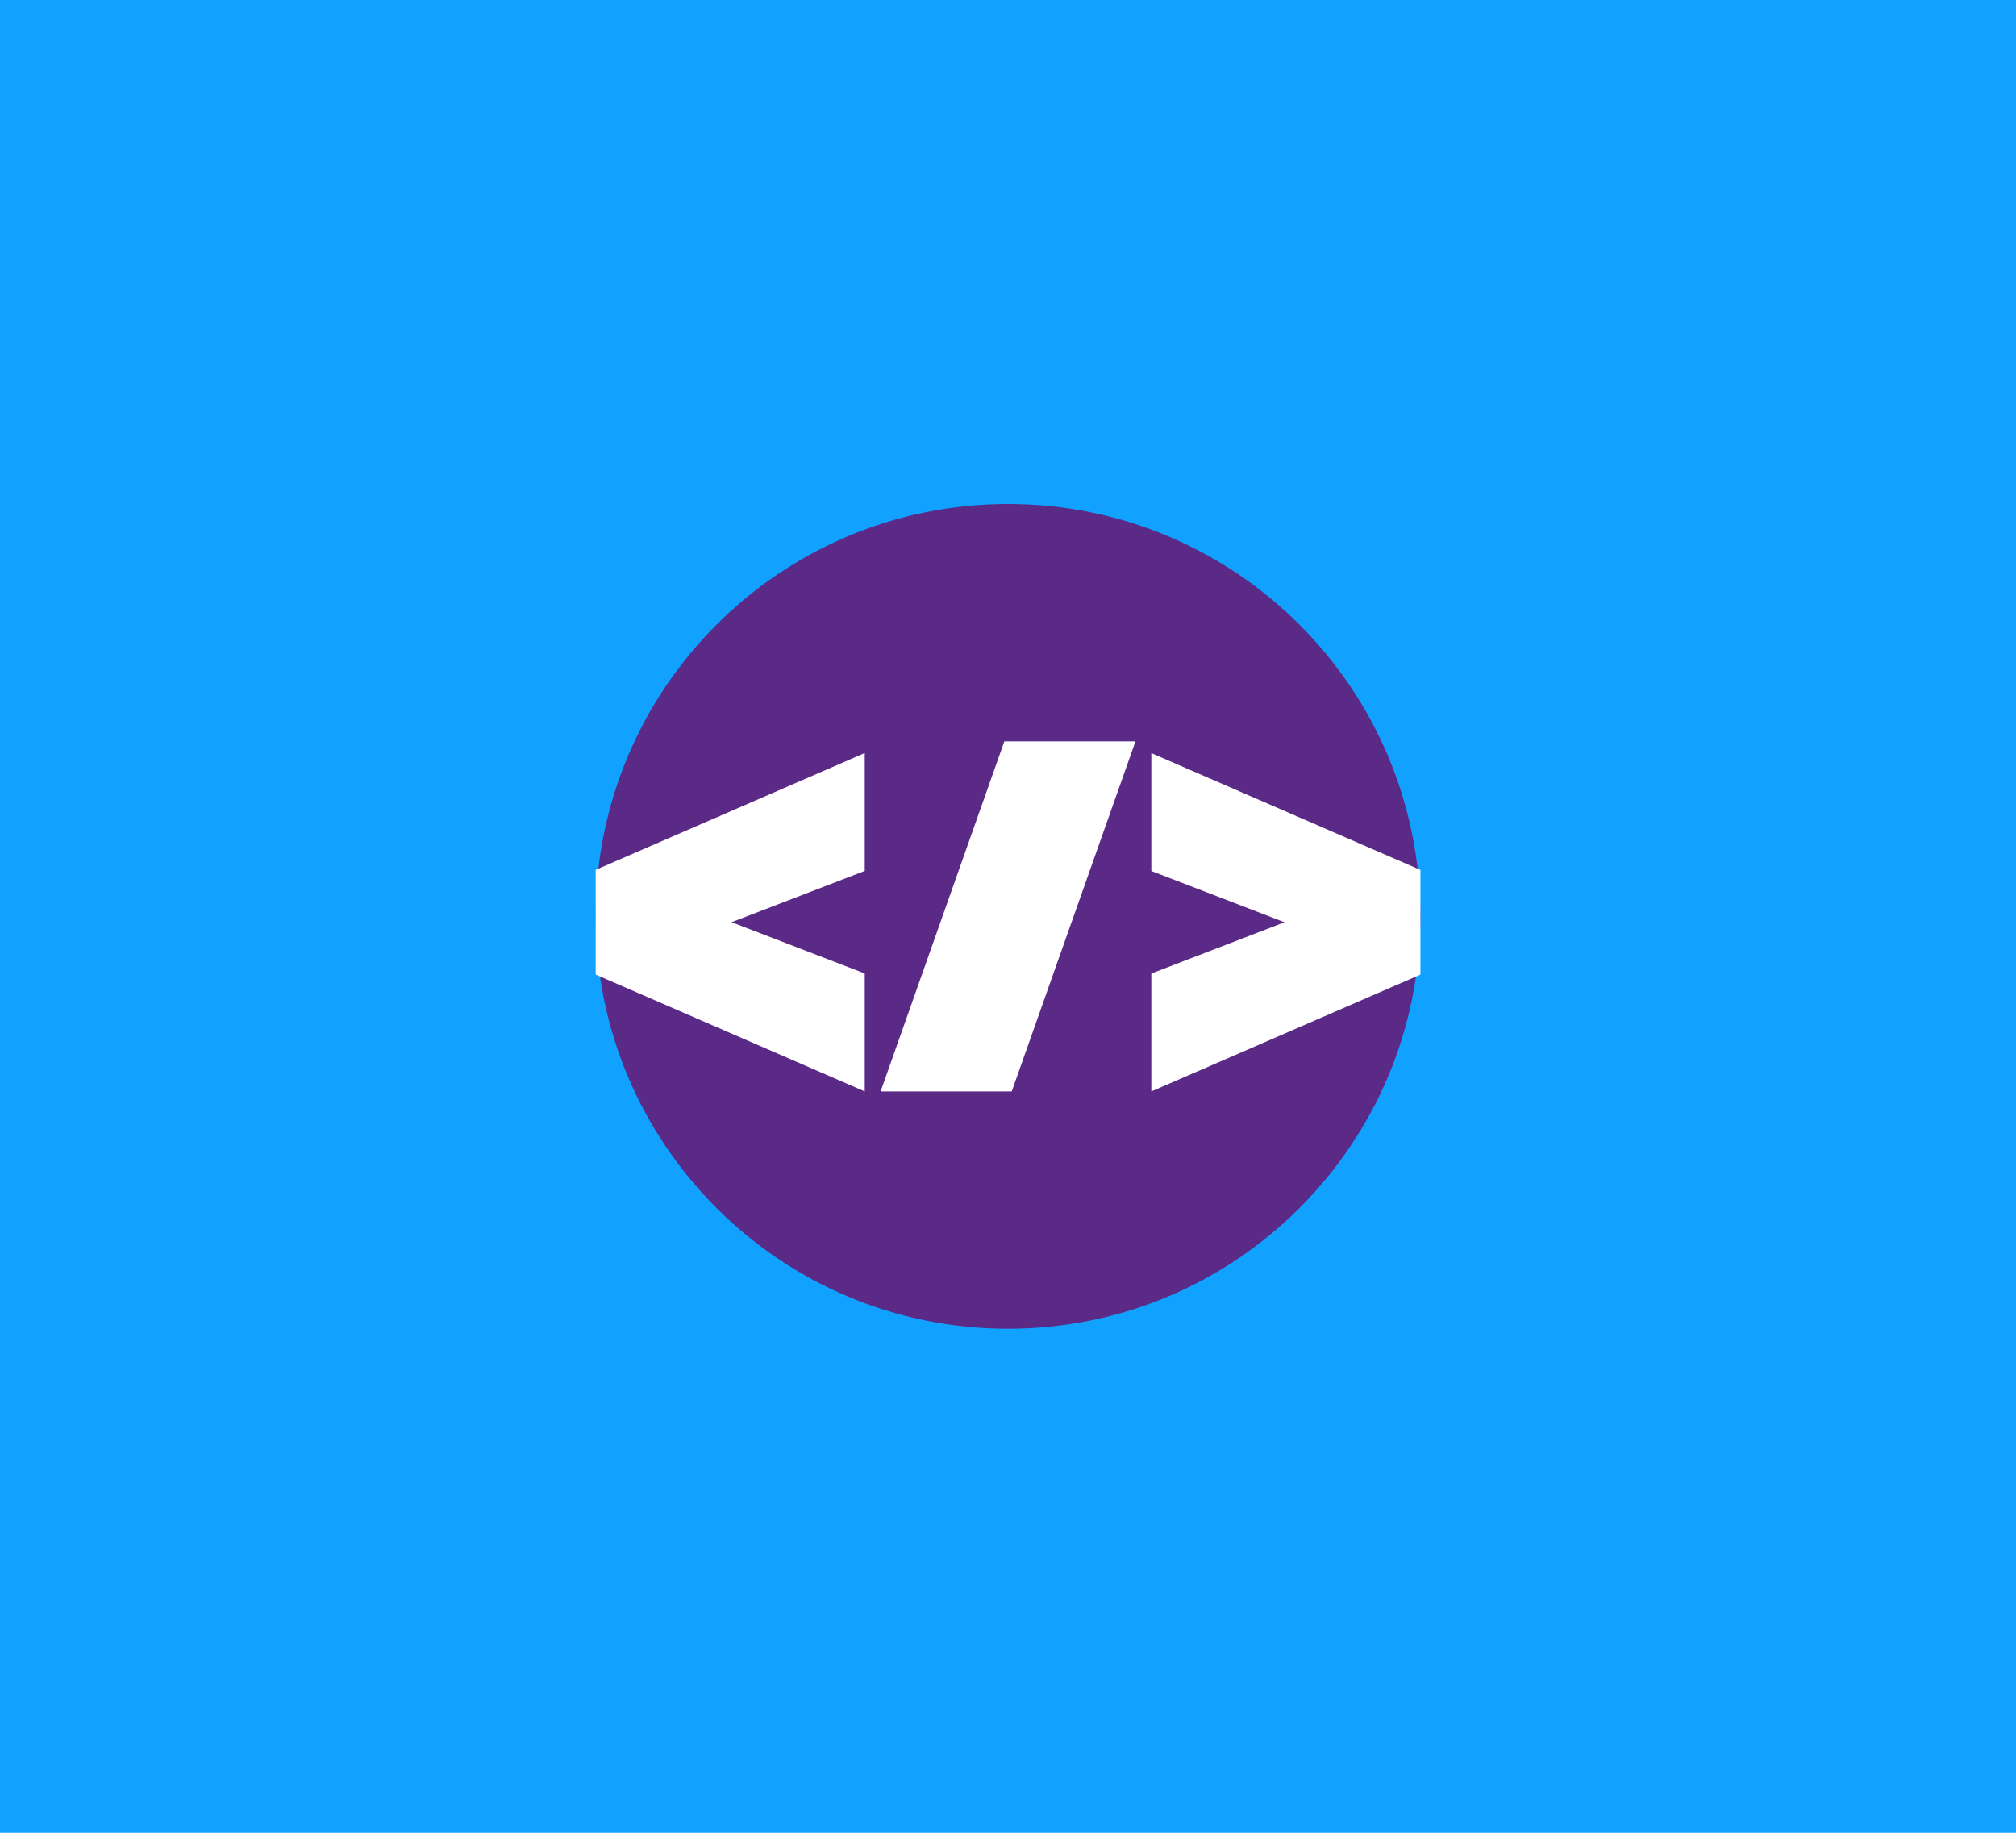
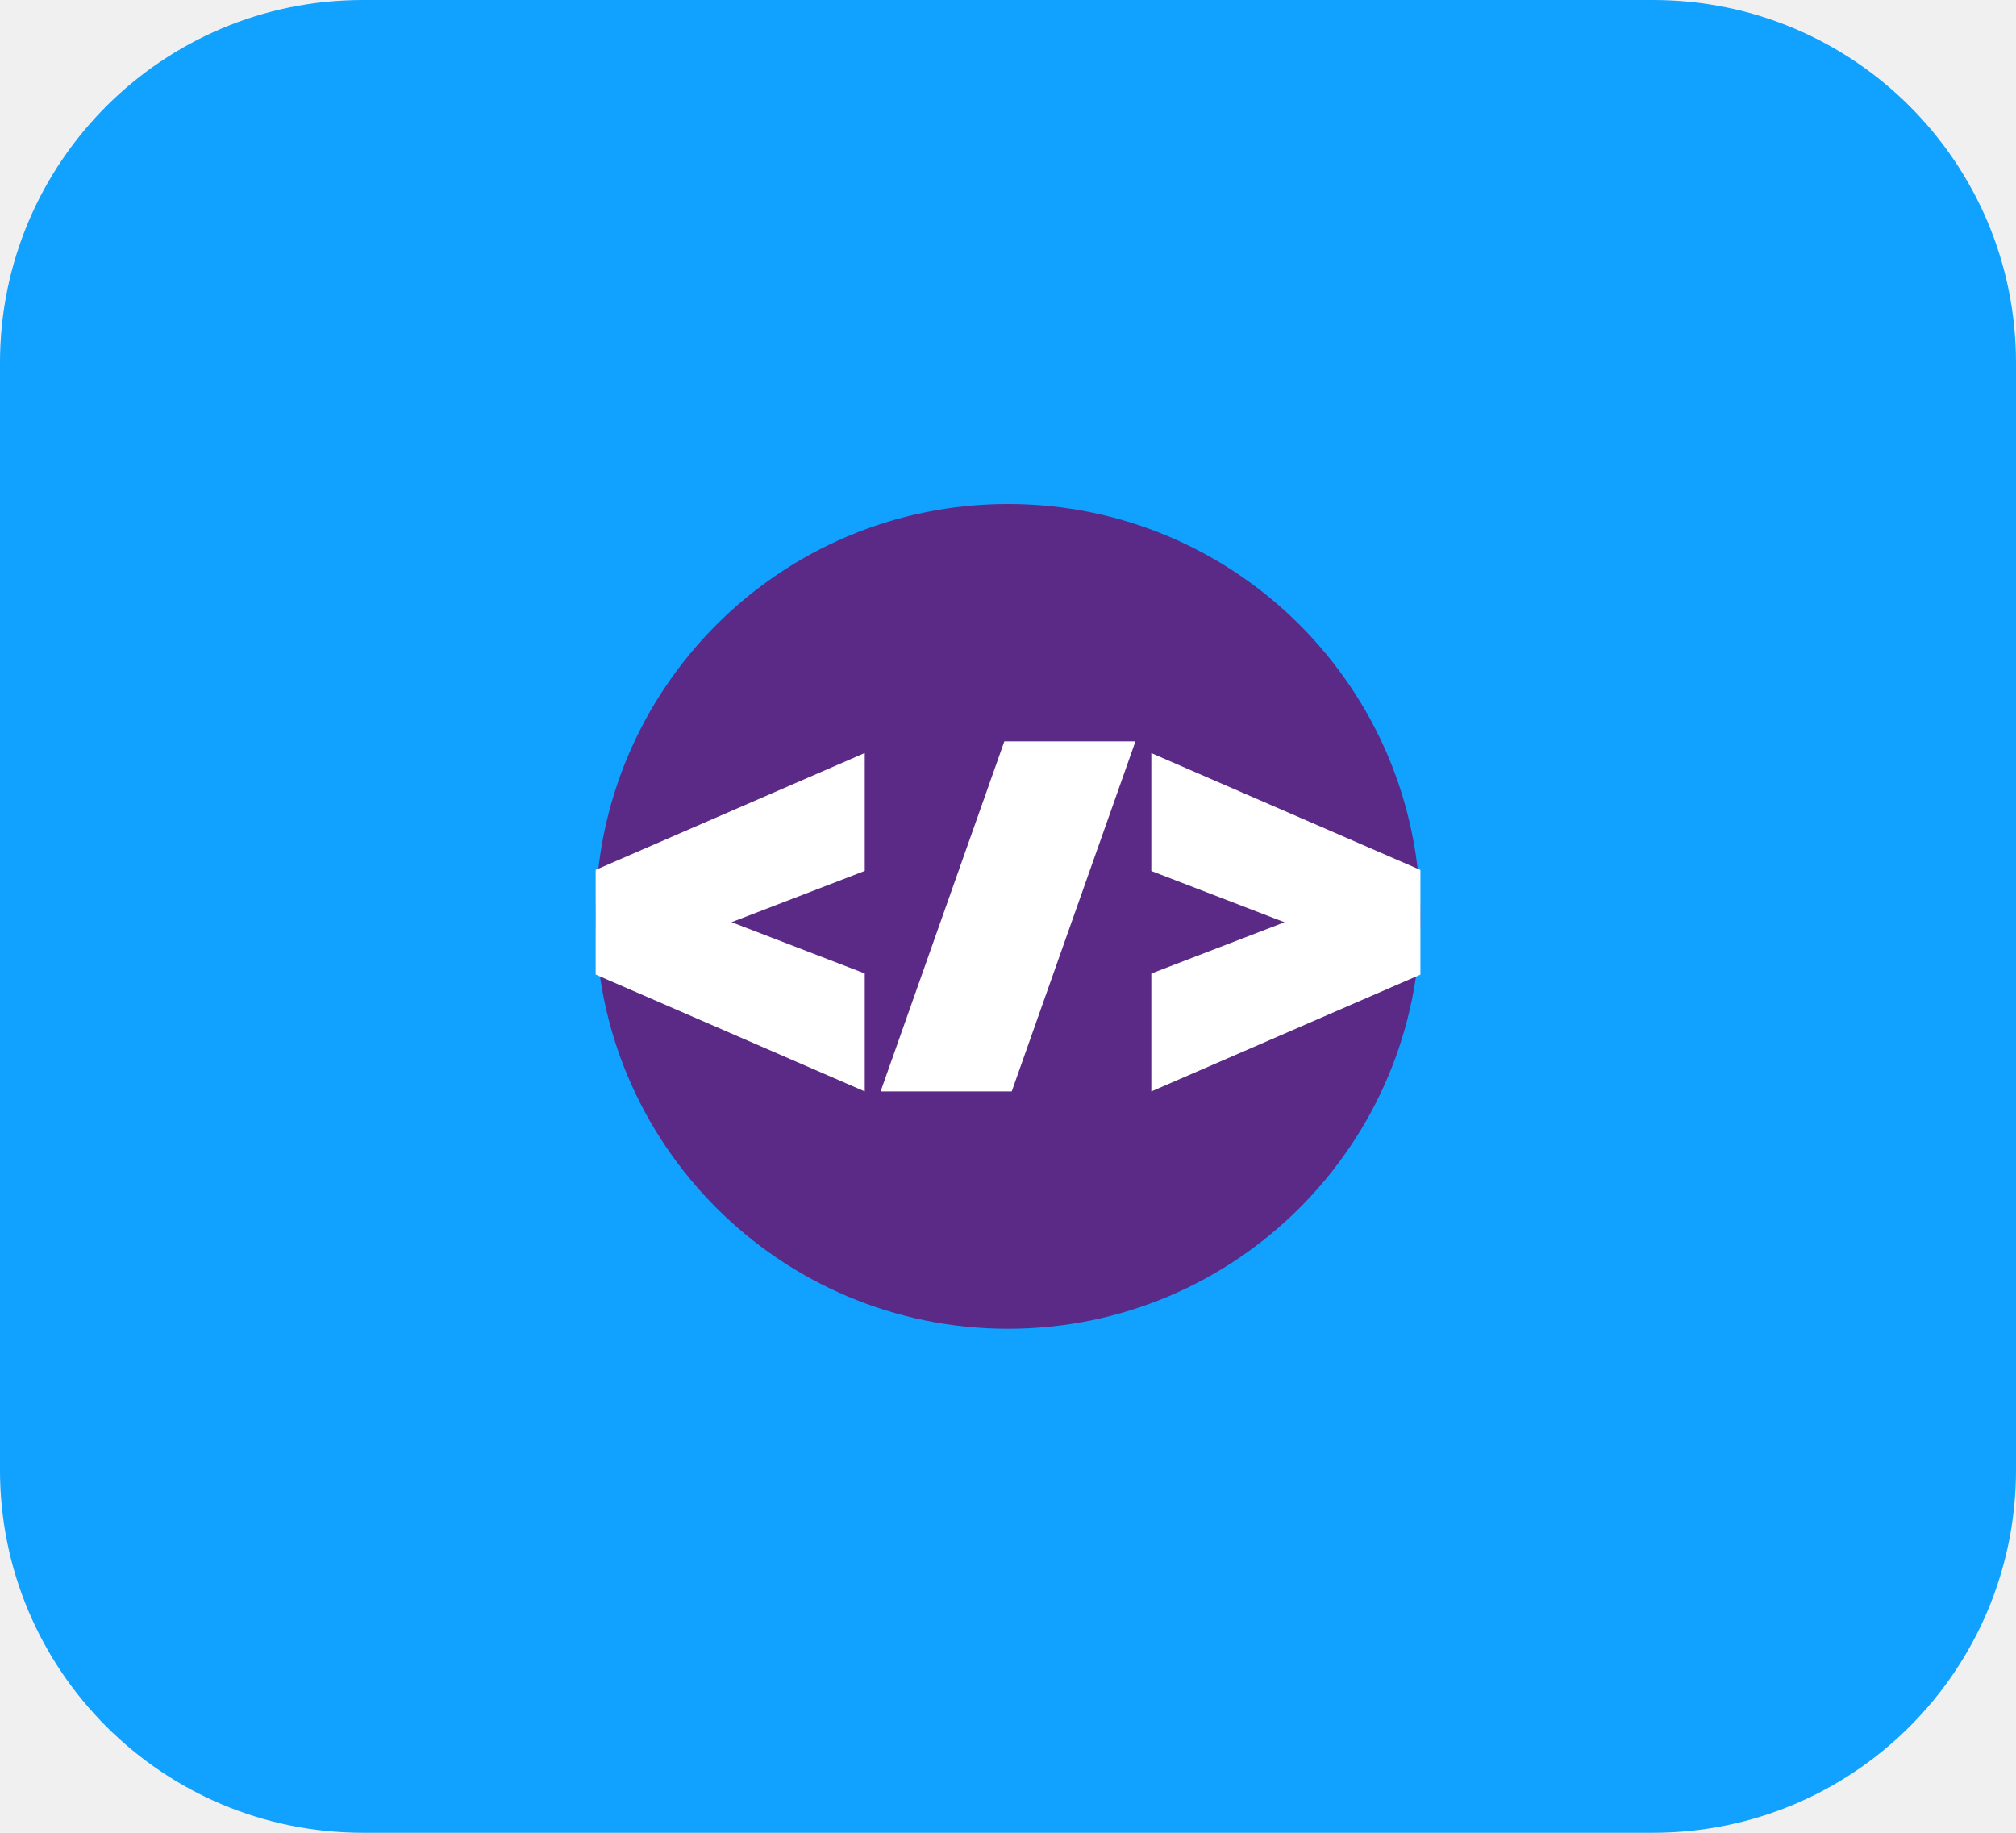
<svg xmlns="http://www.w3.org/2000/svg" width="29.104mm" height="26.458mm" viewBox="0 0 29.104 26.458" version="1.1" id="svg1">
  <defs id="defs1" />
  <g id="layer1" transform="translate(-24.4568,-33.04062)">
    <g id="g20" transform="translate(-80.54209,-111.9896)" style="display:inline">
-       <rect style="display:inline;fill:#11a1ff;fill-opacity:1;fill-rule:evenodd;stroke:#45bb88;stroke-width:0;stroke-dasharray:none" id="rect16" width="29.104" height="26.458" x="104.999" y="145.03" />
+       <rect style="display:inline;fill:#11a1ff;fill-opacity:1;fill-rule:evenodd;stroke:#45bb88;stroke-width:0;stroke-dasharray:none" id="rect15" width="29.104" height="26.458" x="70.689" y="148.915" ry="5.238" transform="translate(34.30973,-3.88477)" />
      <g id="g24" transform="translate(15.61383,-10.8999)">
        <circle style="display:inline;fill:#5b2a86;fill-opacity:1;fill-rule:evenodd;stroke:#45bb88;stroke-width:0;stroke-dasharray:none" id="path20" cx="103.937" cy="169.159" r="5.953" />
        <path d="m 101.869,171.686 -3.885,-1.687 v -1.511 l 3.885,-1.687 v 1.702 l -1.923,0.74 1.923,0.74 z m 0.229,0 1.786,-5.053 h 1.893 l -1.786,5.053 z m 3.908,0 v -1.702 l 1.923,-0.74 -1.923,-0.74 v -1.702 l 3.885,1.687 v 1.511 z" id="text19" style="font-weight:900;font-size:6.784px;font-family:Kanit;-inkscape-font-specification:'Kanit, Heavy';letter-spacing:0px;word-spacing:0.003px;display:inline;fill:#ffffff;fill-rule:evenodd;stroke:#45bb88;stroke-width:0" aria-label="&lt;/&gt;" />
      </g>
    </g>
  </g>
</svg>
